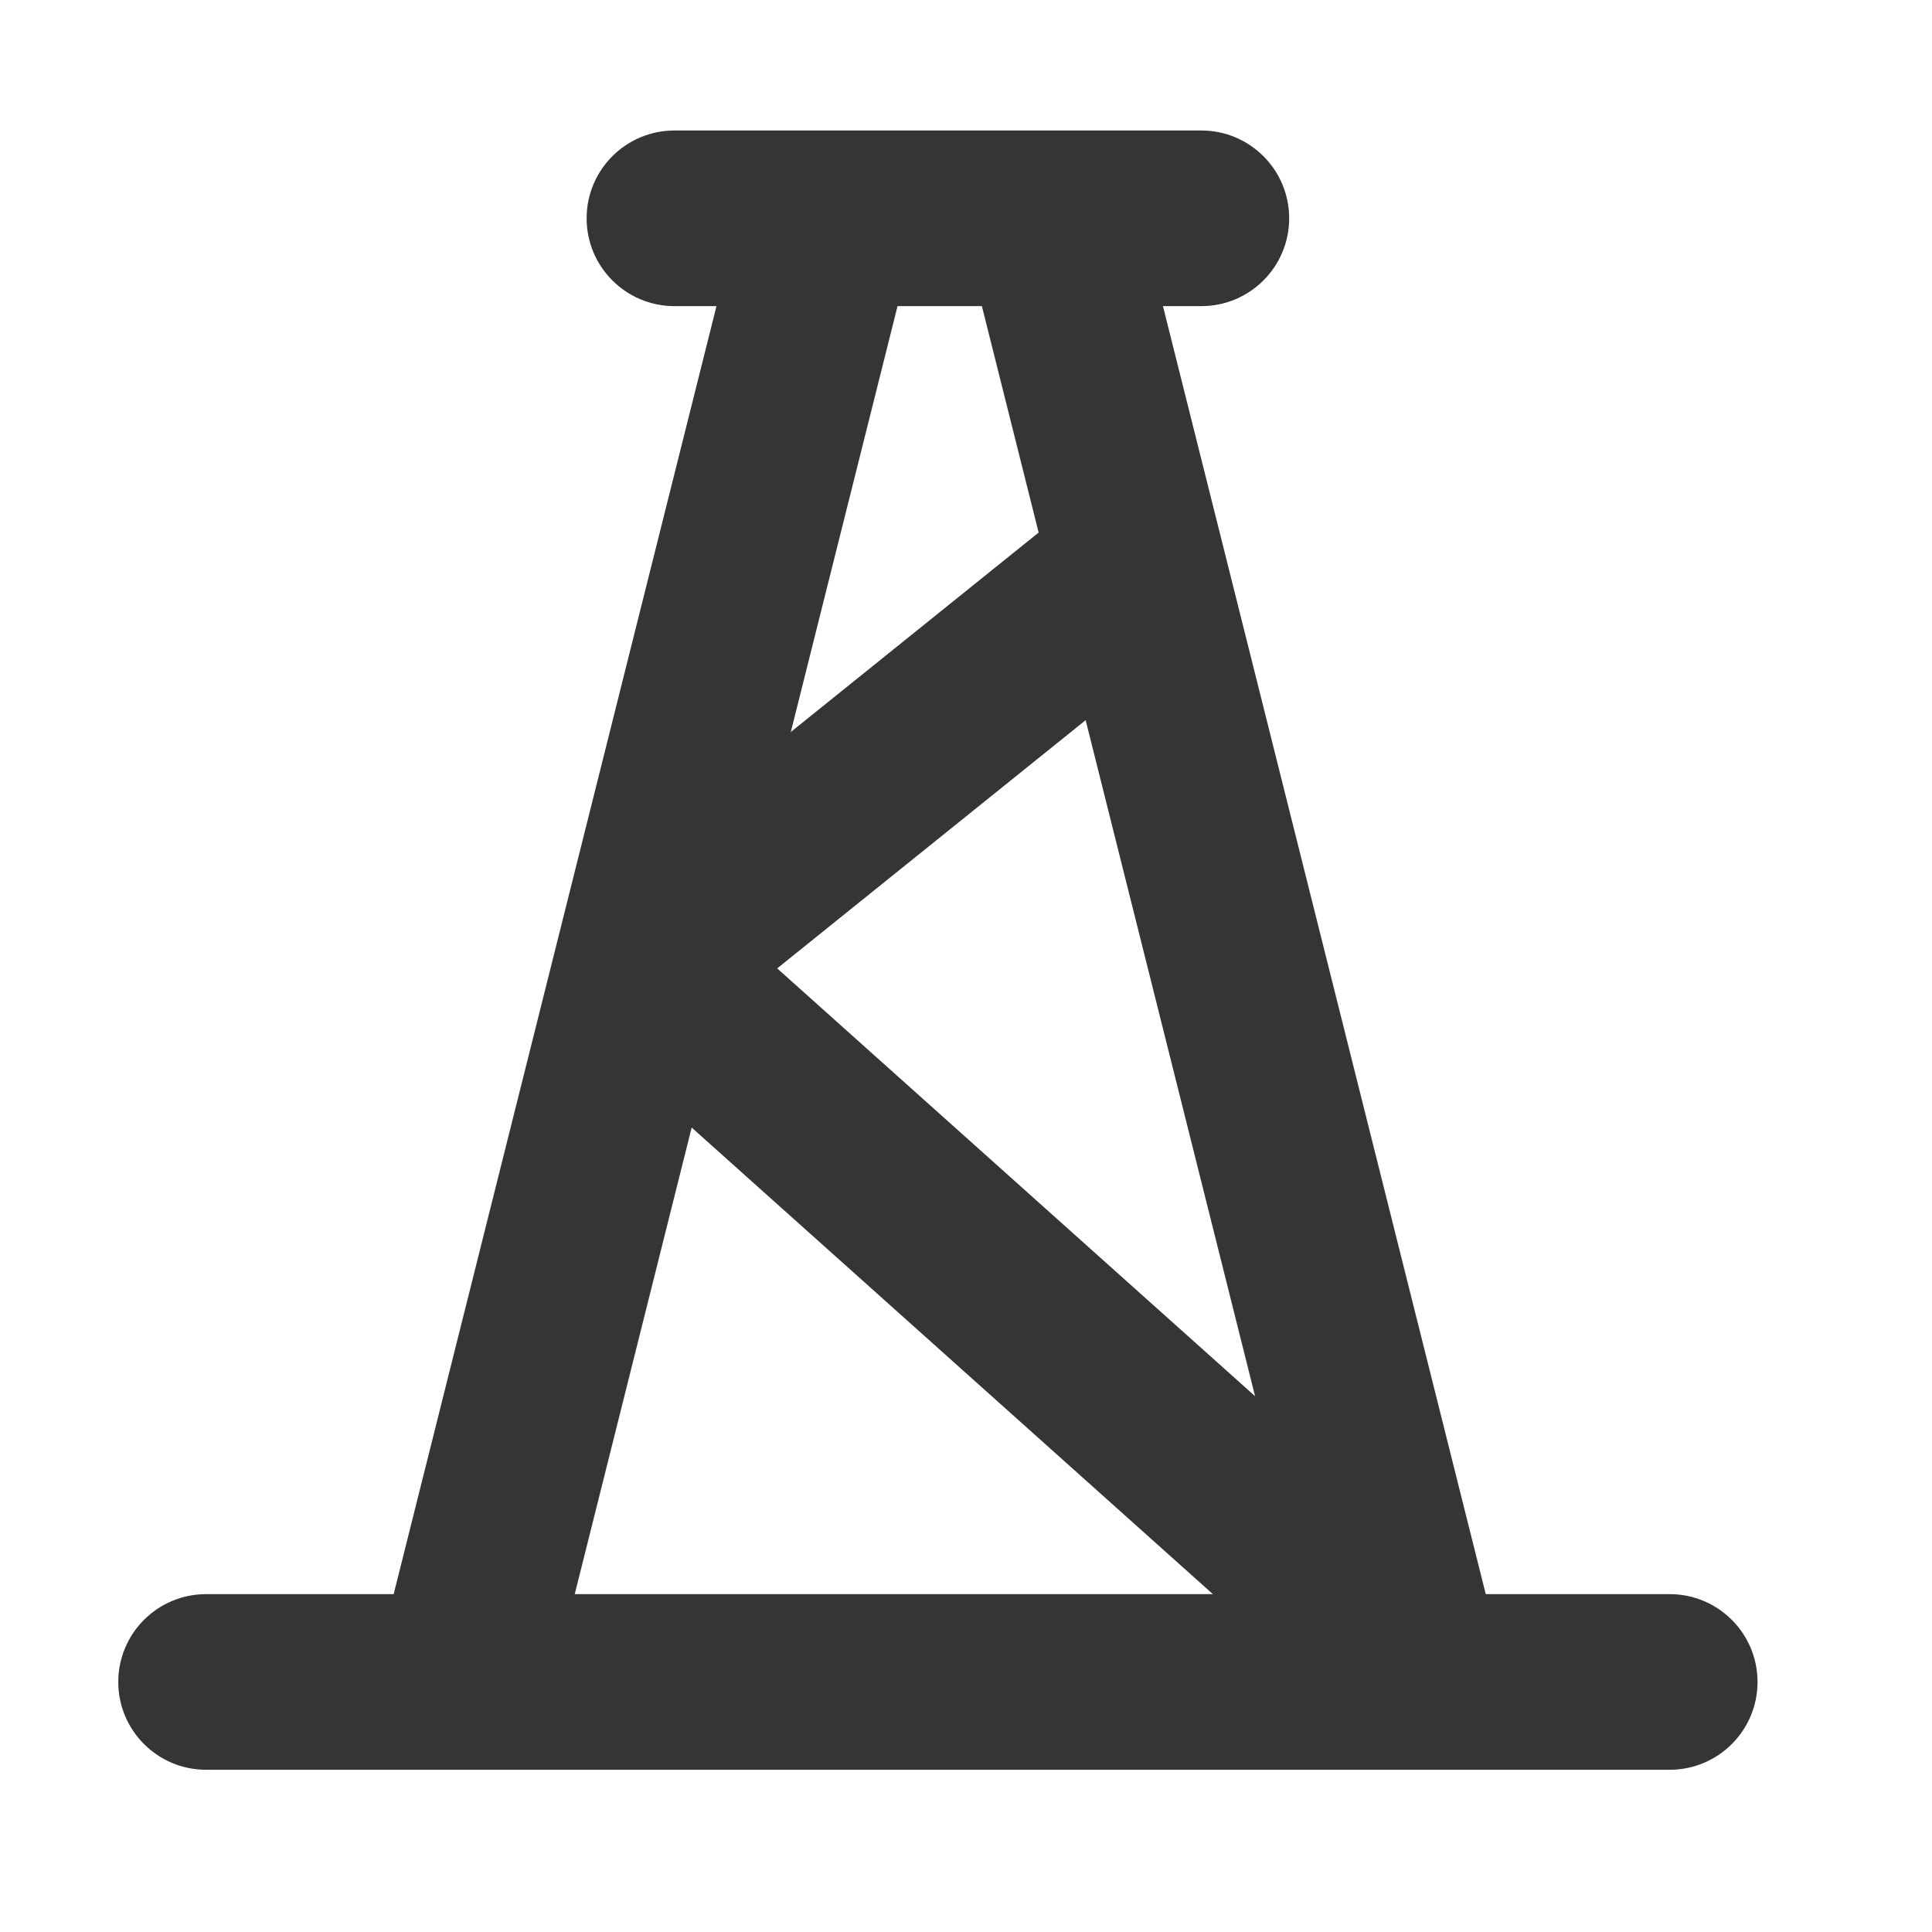
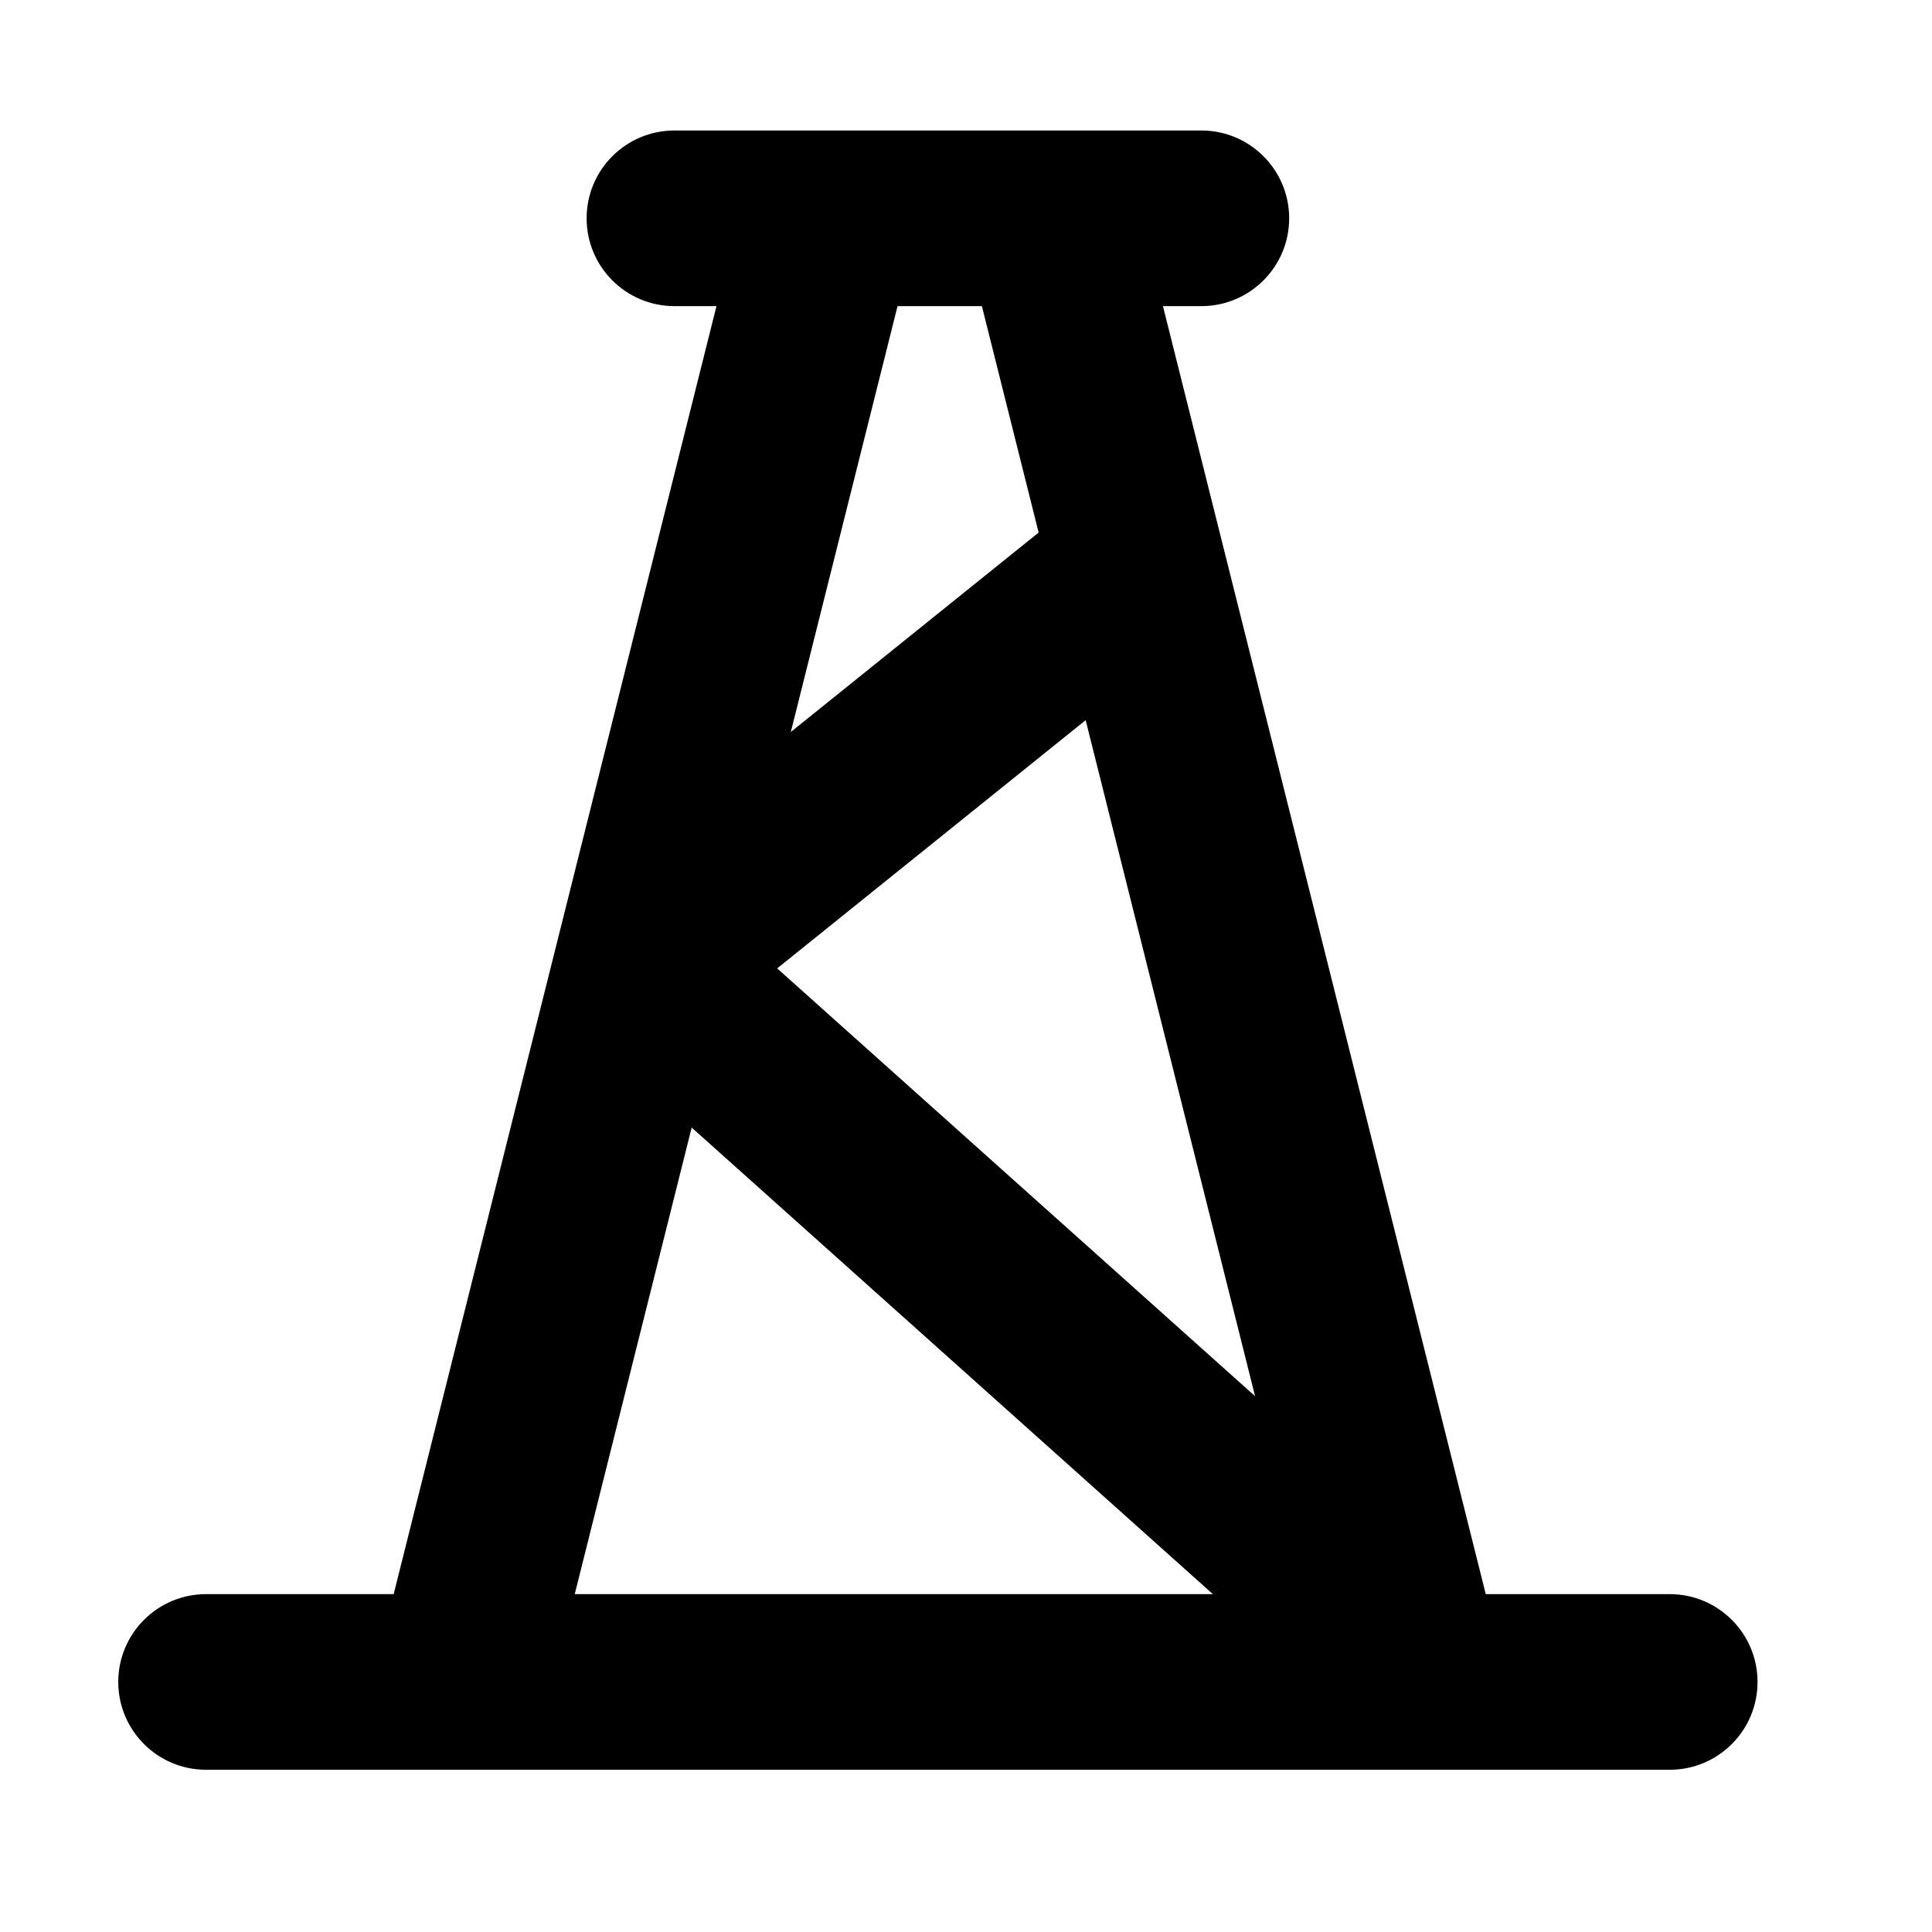
<svg xmlns="http://www.w3.org/2000/svg" width="33" height="33" viewBox="0 0 33 33" fill="none">
-   <path d="M18.02 4.041L24.082 28.229" stroke="#353535" stroke-width="3" />
-   <path d="M10.958 16.48L24.083 28.229" stroke="#353535" stroke-width="3" />
-   <path d="M10.958 16.48L19.27 9.791" stroke="#353535" stroke-width="3" />
-   <path d="M14.082 4.041L8.02 28.229" stroke="#353535" stroke-width="3" />
-   <rect x="2.02" y="27.229" width="28" height="3" rx="1.5" fill="#353535" />
-   <rect x="10.02" y="2.229" width="12" height="3" rx="1.5" fill="#353535" />
+   <path d="M18.02 4.041L24.082 28.229" stroke="currentColor" stroke-width="3" />
+   <path d="M10.958 16.48L24.083 28.229" stroke="currentColor" stroke-width="3" />
+   <path d="M10.958 16.48L19.27 9.791" stroke="currentColor" stroke-width="3" />
+   <path d="M14.082 4.041L8.02 28.229" stroke="currentColor" stroke-width="3" />
+   <rect x="2.02" y="27.229" width="28" height="3" rx="1.5" fill="currentColor" />
+   <rect x="10.02" y="2.229" width="12" height="3" rx="1.5" fill="currentColor" />
</svg>
